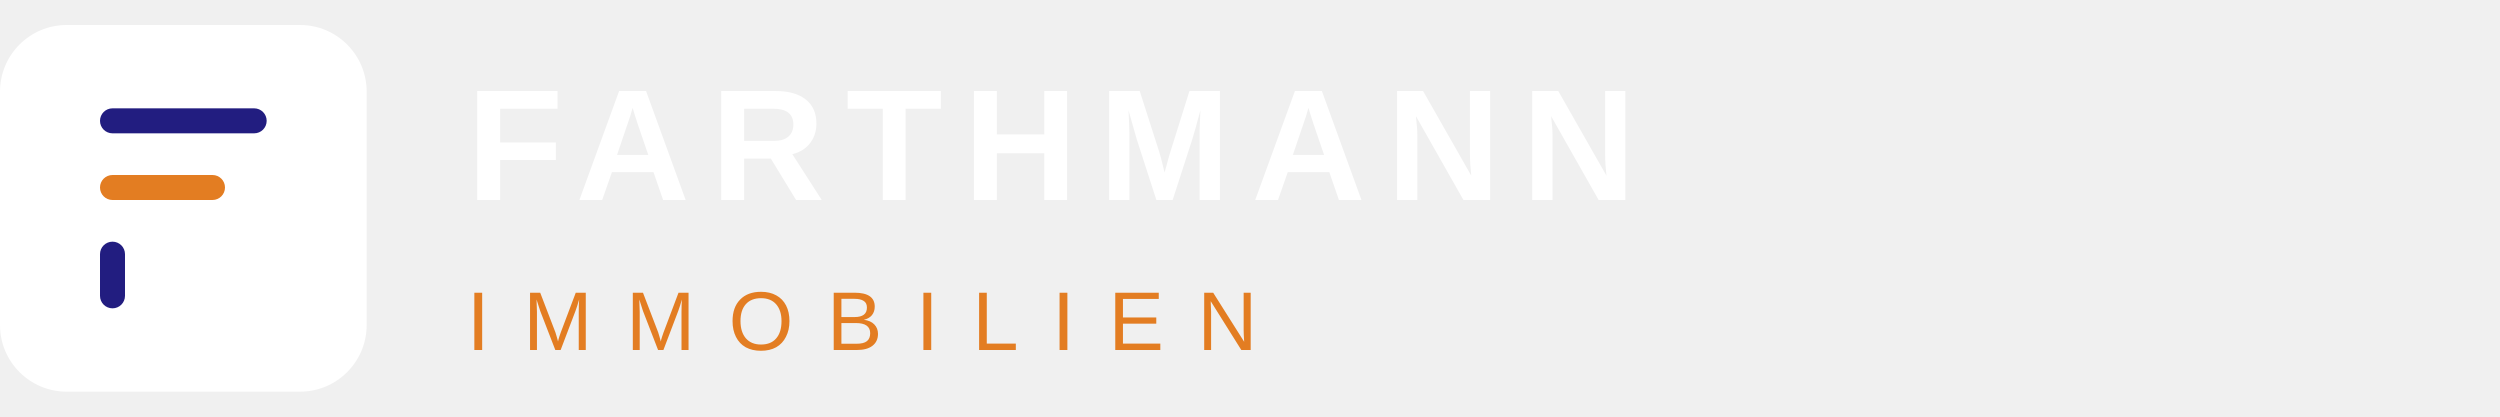
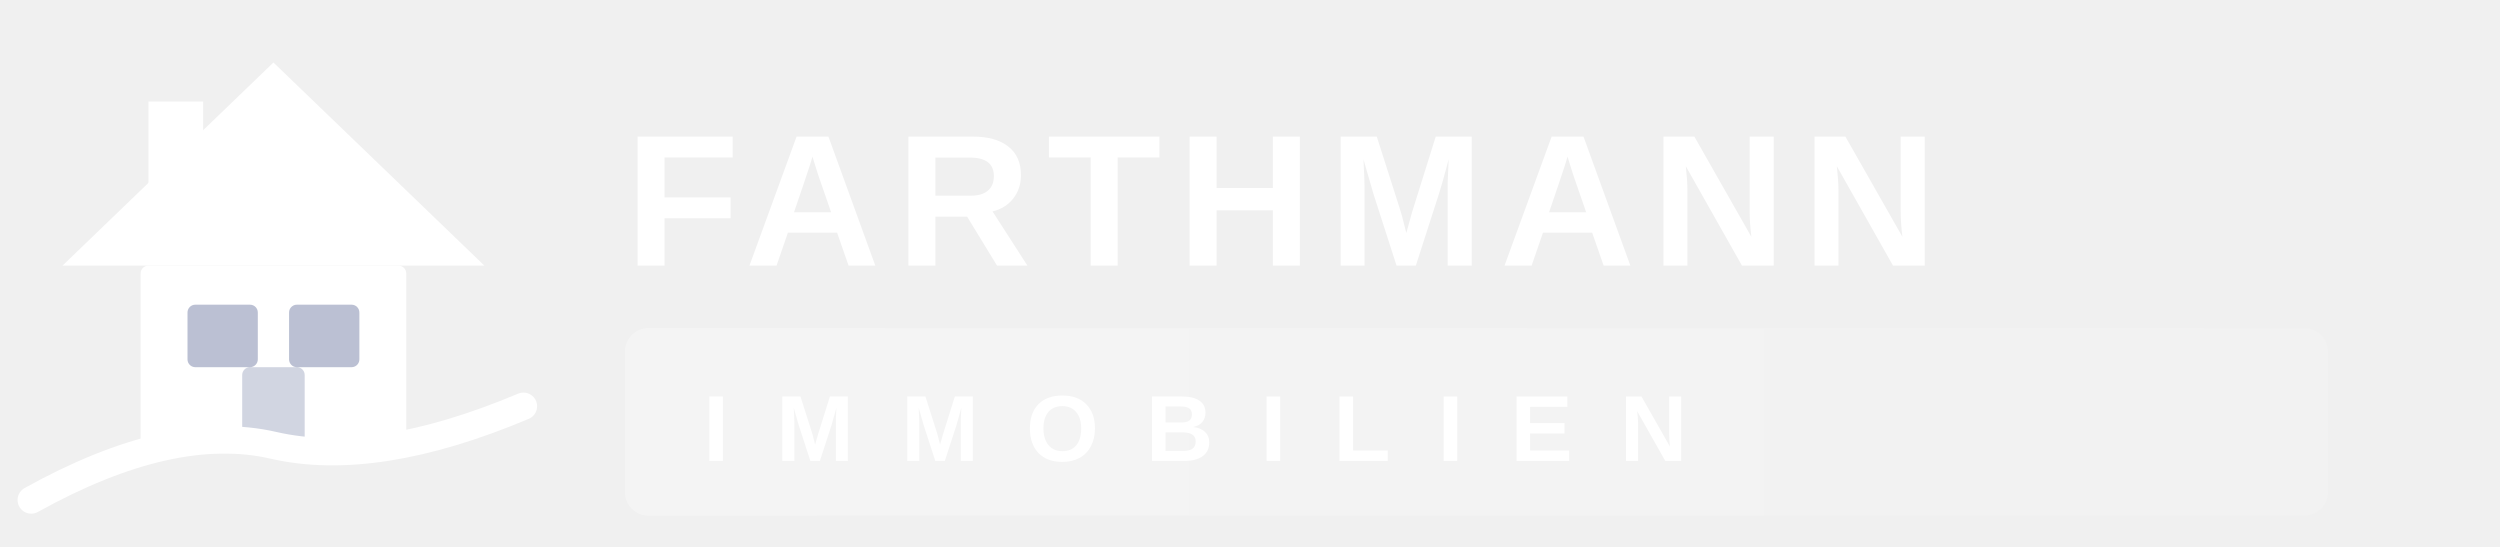
- <svg xmlns="http://www.w3.org/2000/svg" viewBox="0 0 300 50">
-   <rect x="0" y="3" width="44" height="44" rx="8" fill="white" />
-   <rect x="12" y="13" width="20" height="3" rx="1.5" fill="#221D80" />
-   <rect x="12" y="21" width="15" height="3" rx="1.5" fill="#E37D22" />
-   <rect x="12" y="29" width="3" height="8" rx="1.5" fill="#221D80" />
-   <text x="56" y="24" font-family="'Montserrat', 'Helvetica Neue', Arial, sans-serif" font-size="19" font-weight="700" fill="white" letter-spacing="2.5">FARTHMANN</text>
-   <text x="56" y="42" font-family="'Montserrat', 'Helvetica Neue', Arial, sans-serif" font-size="10" font-weight="500" fill="#E37D22" letter-spacing="4">IMMOBILIEN</text>
+ <svg xmlns="http://www.w3.org/2000/svg" viewBox="0 0 320 70">
+   <defs>
+     <linearGradient id="bannerW" x1="0" y1="0" x2="1" y2="0">
+       <stop offset="0%" stop-color="rgba(255,255,255,0.3)" />
+       <stop offset="100%" stop-color="rgba(255,255,255,0.1)" />
+     </linearGradient>
+   </defs>
+   <g transform="translate(2, 2)">
+     <rect x="16" y="32" width="34" height="24" rx="1" fill="white" />
+     <polygon points="33,6 6,32 60,32" fill="white" />
+     <rect x="17" y="11" width="7" height="16" fill="white" />
+     <rect x="22" y="37" width="9" height="8" rx="1" fill="#1B2D6B" opacity="0.3" />
+     <rect x="35" y="37" width="9" height="8" rx="1" fill="#1B2D6B" opacity="0.3" />
+     <rect x="29" y="45" width="8" height="11" rx="1" fill="#1B2D6B" opacity="0.2" />
+     <path d="M2,62 Q20,52 33,55 Q46,58 65,50" stroke="white" stroke-width="3.5" fill="none" stroke-linecap="round" />
+   </g>
+   <text x="80" y="34" font-family="'Montserrat', 'Helvetica Neue', Arial, sans-serif" font-size="24" font-weight="800" fill="white" letter-spacing="2">FARTHMANN</text>
+   <rect x="80" y="42" width="218" height="24" rx="3" fill="url(#bannerW)" />
+   <text x="90" y="59" font-family="'Montserrat', 'Helvetica Neue', Arial, sans-serif" font-size="12" font-weight="600" fill="white" letter-spacing="6">IMMOBILIEN</text>
</svg>
